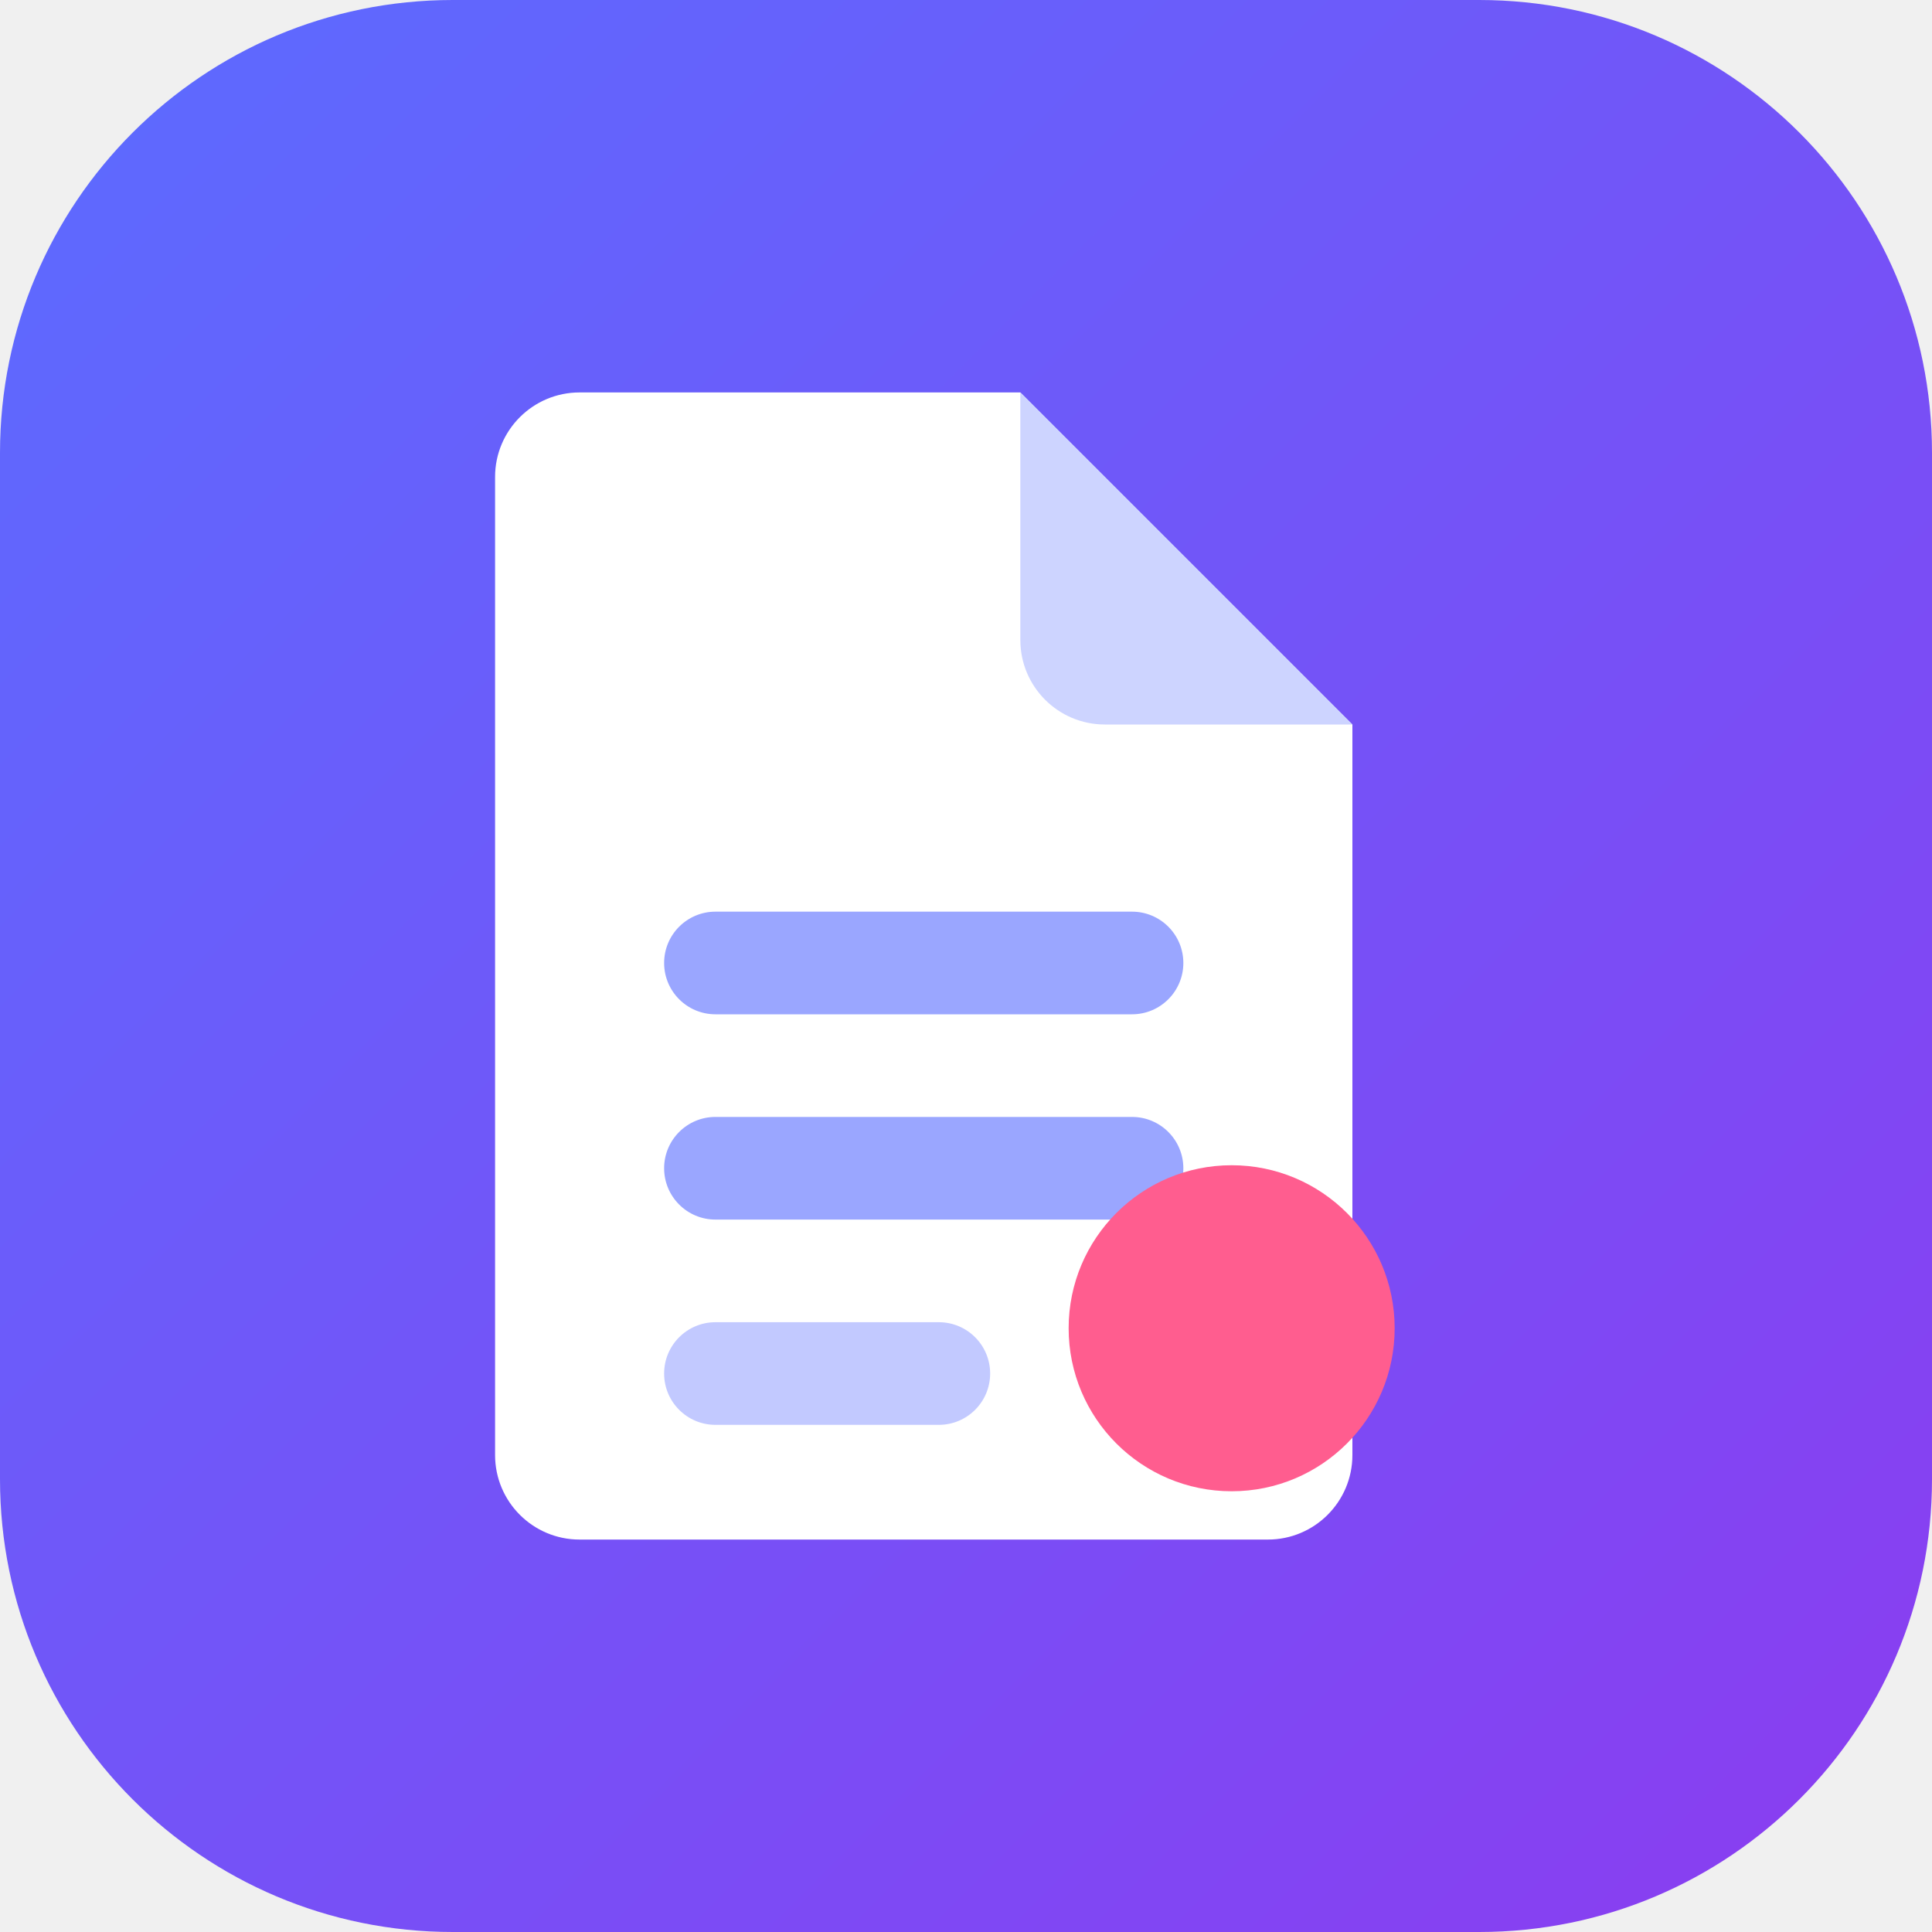
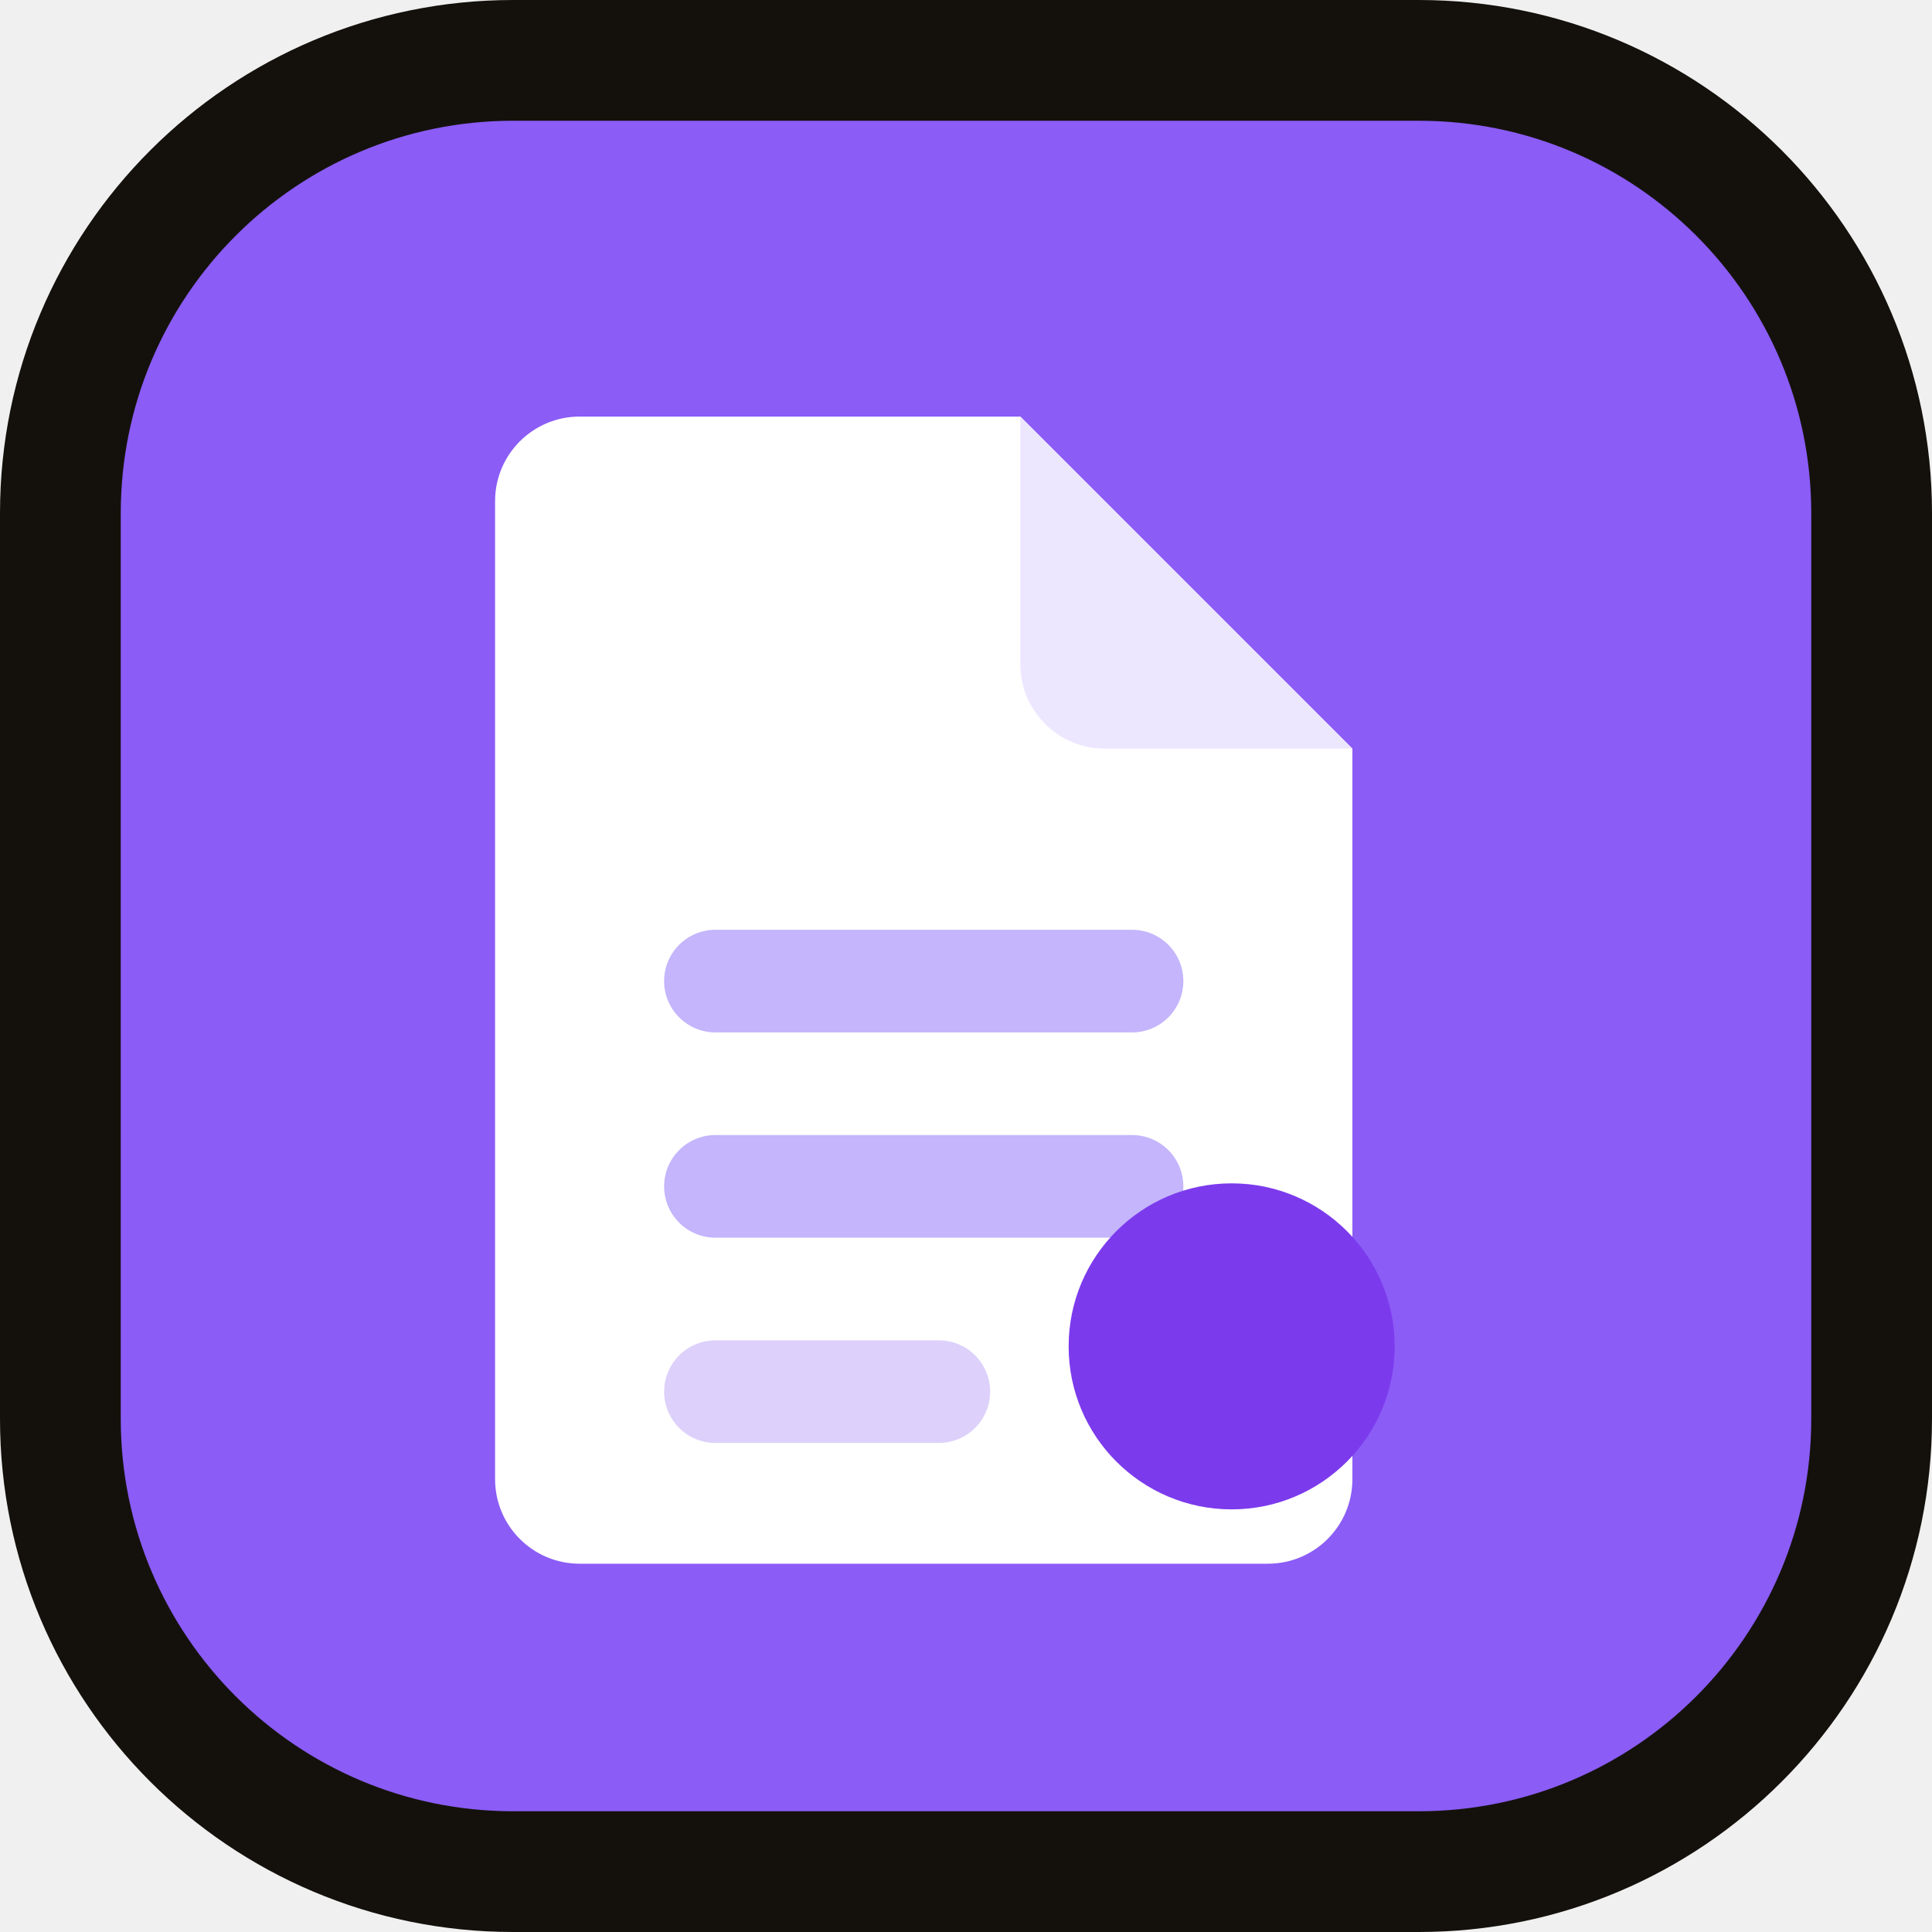
<svg xmlns="http://www.w3.org/2000/svg" viewBox="0 0 32 32" role="img" aria-label="Casual PDF">
-   <defs>
-     <linearGradient id="cpdf-g" x1="0" y1="0" x2="32" y2="32" gradientUnits="userSpaceOnUse">
-       <stop offset="0" stop-color="#5b6cff" />
-       <stop offset="1" stop-color="#8b3cf0" />
-     </linearGradient>
-   </defs>
-   <rect width="32" height="32" rx="7.5" fill="url(#cpdf-g)" />
-   <path d="M9.6 6.5h7.3l5.5 5.5v12.1a1.4 1.4 0 0 1-1.4 1.4H9.6a1.4 1.4 0 0 1-1.4-1.4V7.9A1.4 1.4 0 0 1 9.6 6.5z" fill="#ffffff" />
-   <path d="M16.9 6.5 22.4 12h-4.1a1.4 1.4 0 0 1-1.4-1.4z" fill="#cdd4ff" />
-   <rect x="11" y="15.1" width="8.6" height="1.7" rx="0.85" fill="#9aa6ff" />
-   <rect x="11" y="18.5" width="8.6" height="1.7" rx="0.85" fill="#9aa6ff" />
-   <rect x="11" y="21.9" width="5.4" height="1.7" rx="0.85" fill="#c2c9ff" />
-   <circle cx="20.4" cy="22" r="2.7" fill="#ff5d8f" />
+   <rect x="1" y="1" width="30" height="30" rx="7.5" fill="#8B5CF6" stroke="#14110C" stroke-width="2" />
+   <path d="M9.6 6.9h7.3l5.5 5.5v12.1a1.4 1.4 0 0 1-1.4 1.4H9.6a1.4 1.4 0 0 1-1.4-1.4V8.3A1.4 1.4 0 0 1 9.6 6.9z" fill="#ffffff" />
+   <path d="M16.9 6.9 22.4 12.4h-4.1a1.4 1.4 0 0 1-1.4-1.4z" fill="#EDE6FF" />
+   <rect x="11" y="15.4" width="8.6" height="1.7" rx="0.85" fill="#C4B5FD" />
+   <rect x="11" y="18.8" width="8.6" height="1.7" rx="0.85" fill="#C4B5FD" />
+   <rect x="11" y="22.2" width="5.4" height="1.7" rx="0.85" fill="#DDD1FB" />
+   <circle cx="20.4" cy="22.3" r="2.7" fill="#7C3AED" />
</svg>
